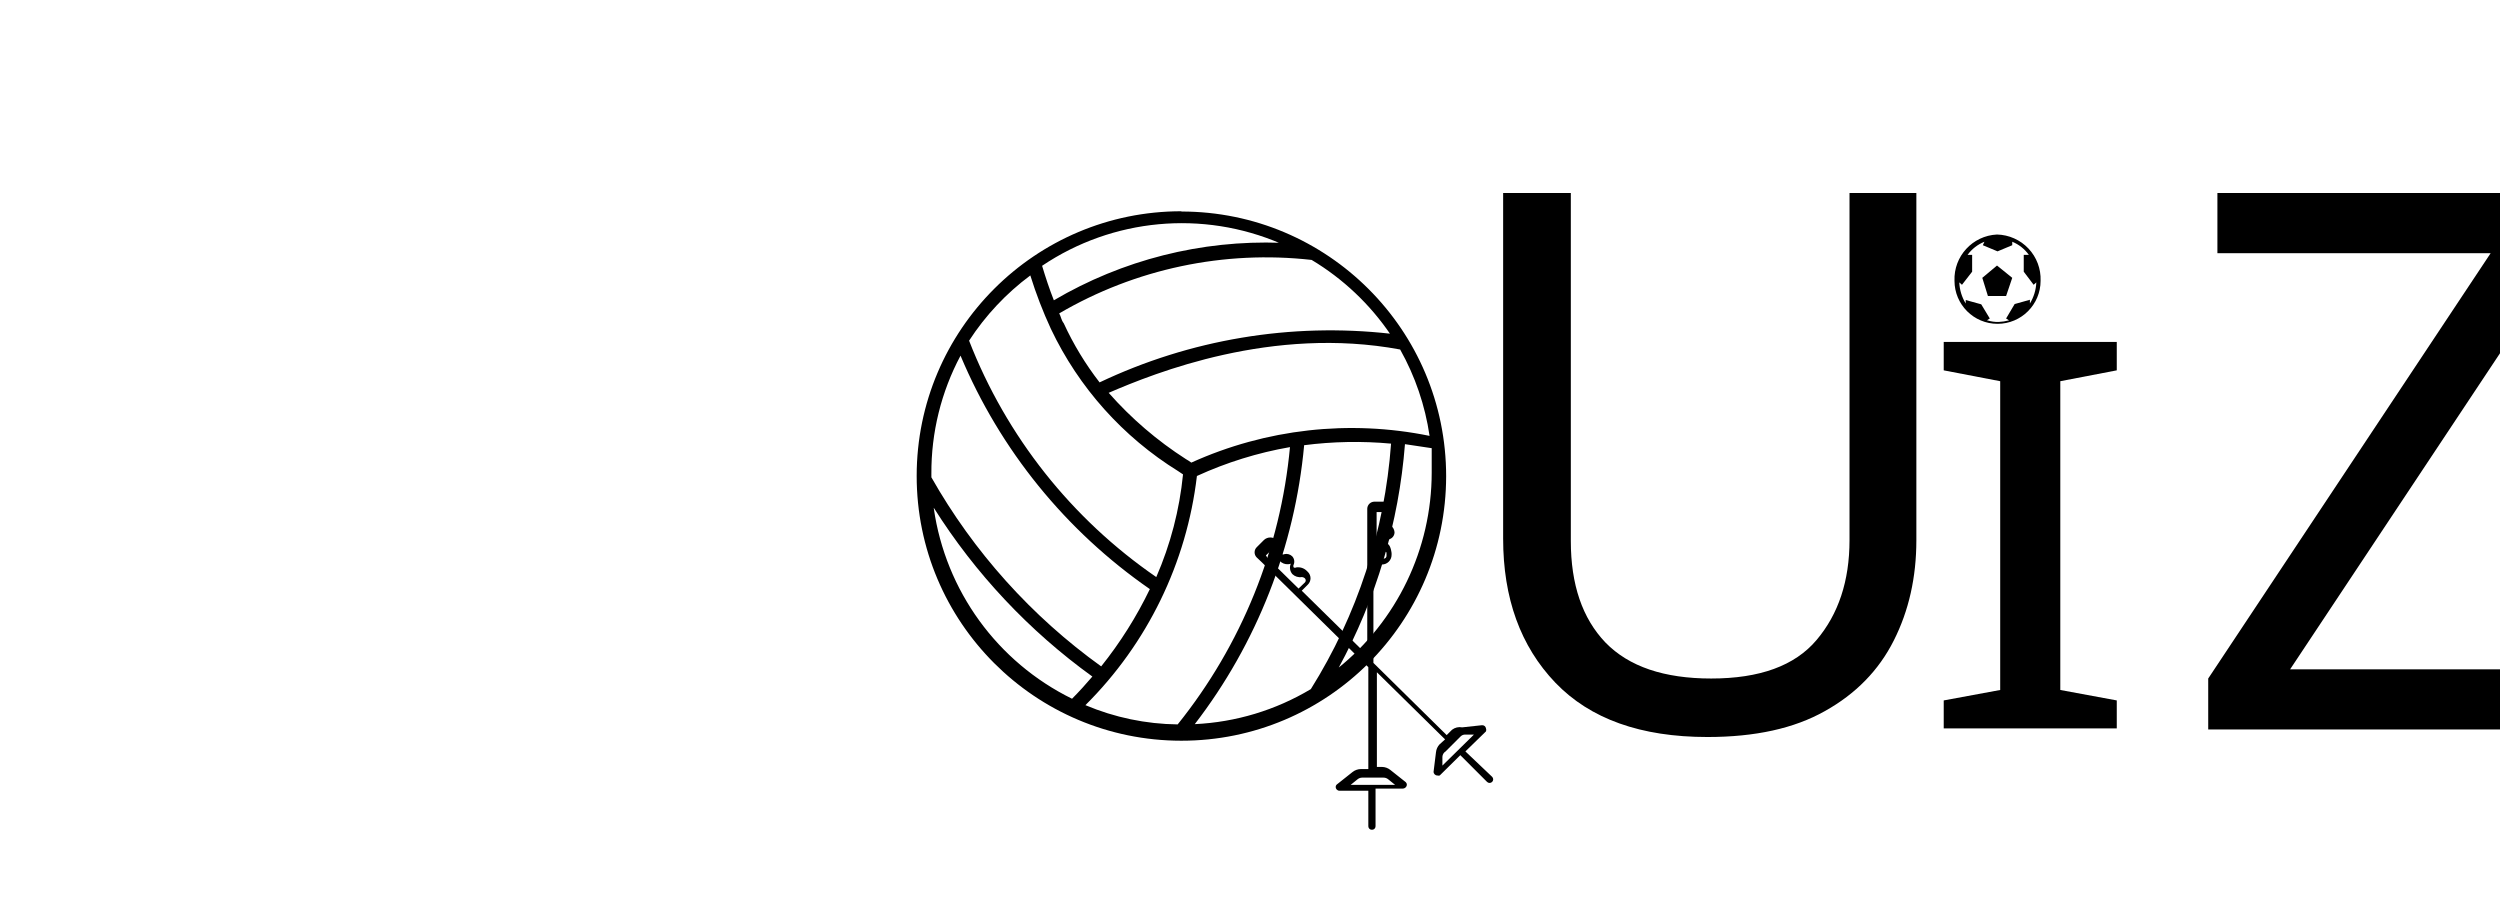
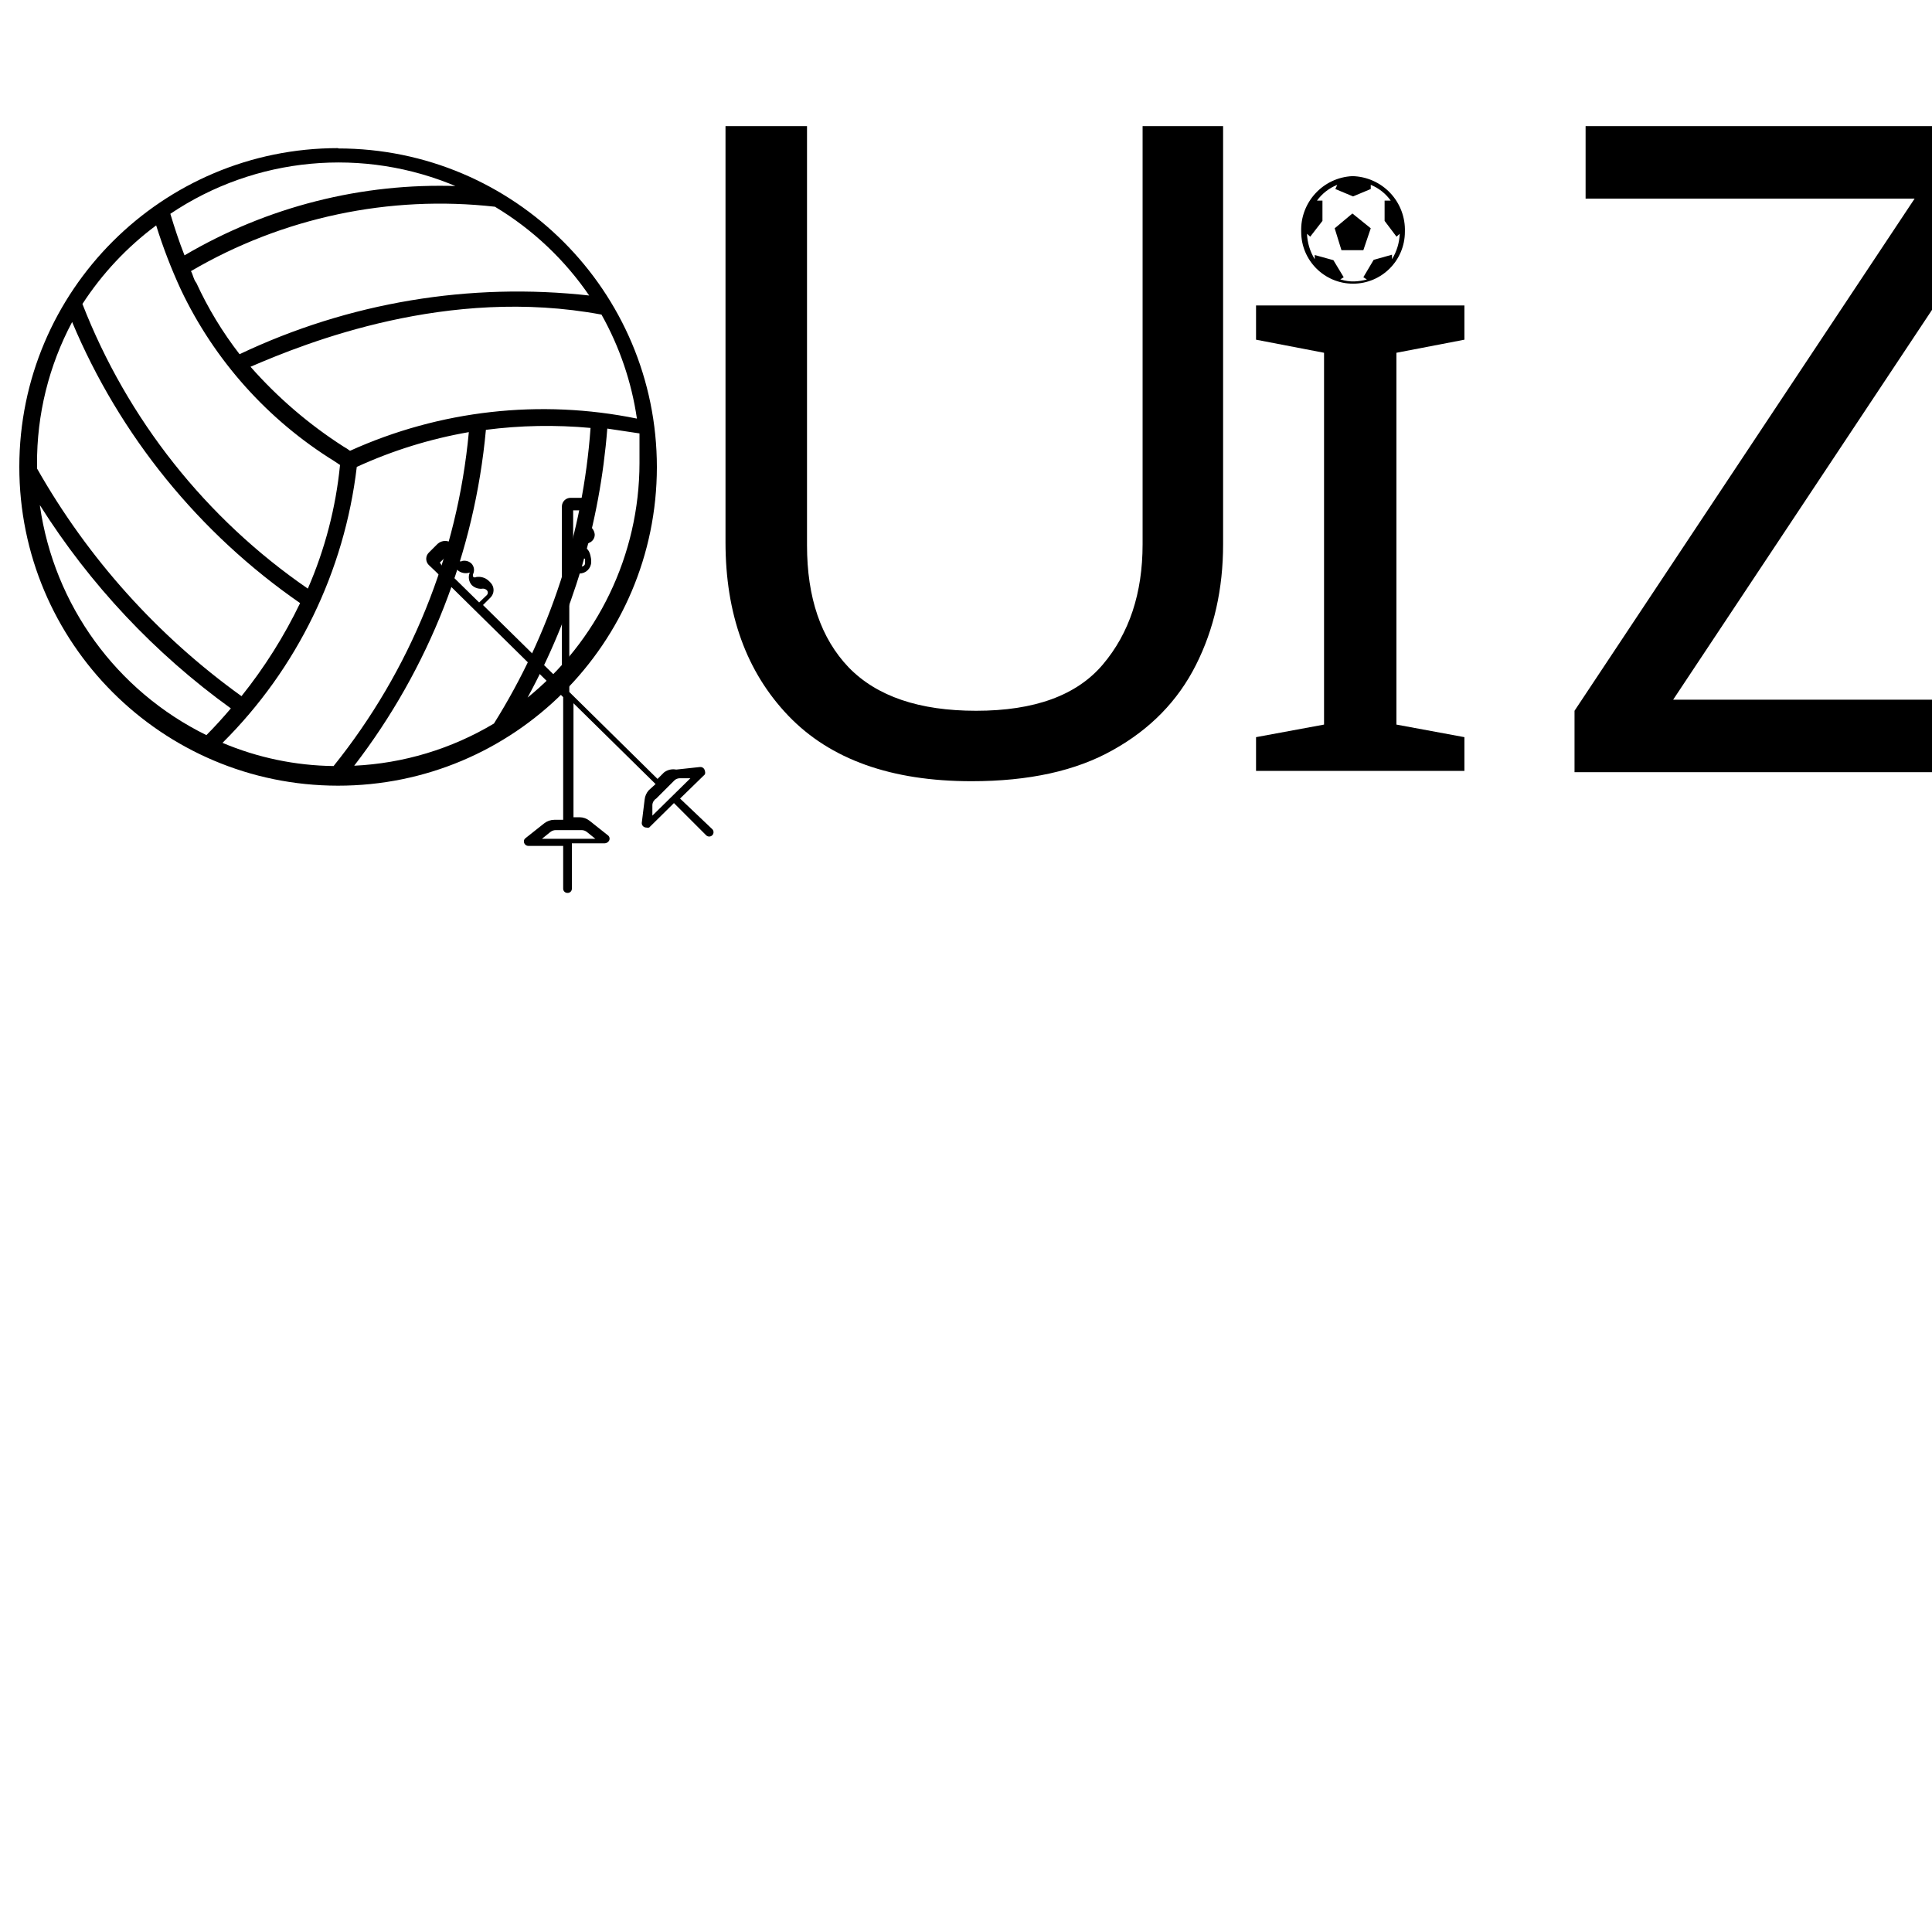
- <svg xmlns="http://www.w3.org/2000/svg" id="Ebene_1" data-name="Ebene 1" viewBox="0 0 93.49 34.3">
+ <svg xmlns="http://www.w3.org/2000/svg" id="Ebene_1" data-name="Ebene 1" viewBox="0 0 60 60">
  <defs>
    <style>.cls-1{fill:none;}.cls-2{font-size:28.09px;}.cls-2,.cls-5{font-family:MyriadPro-Regular, Myriad Pro;}.cls-3{clip-path:url(#clip-path);}.cls-4{clip-path:url(#clip-path-2);}.cls-5{font-size:20.24px;}.cls-6{clip-path:url(#clip-path-3);}</style>
-     <clipPath id="clip-path" transform="translate(33.68 3.3)">
+     <clipPath id="clip-path">
      <rect class="cls-1" x="-2" y="2" width="25" height="25" />
    </clipPath>
-     <clipPath id="clip-path-2" transform="translate(33.68 3.3)">
+     <clipPath id="clip-path-2">
      <rect class="cls-1" x="11.12" y="15.19" width="13" height="12.81" />
    </clipPath>
-     <clipPath id="clip-path-3" transform="translate(33.68 3.3)">
-       <rect class="cls-1" x="39" y="5" width="4.07" height="4.36" />
+     <clipPath id="clip-path-3">
+       <rect class="cls-1" x="40" y="5" width="4.07" height="4.36" />
    </clipPath>
  </defs>
-   <text class="cls-2" transform="translate(53.68 27.28)">U Z</text>
+   <text class="cls-2" transform="translate(20 23.98)">U Z</text>
  <g class="cls-3">
-     <path d="M10.5,4.6a9.9,9.9,0,1,0,9.9,9.91h0a9.9,9.9,0,0,0-9.9-9.9Zm.58,9.9a14.19,14.19,0,0,1,3.48-1.08,19.43,19.43,0,0,1-4.2,10.37,9.15,9.15,0,0,1-3.45-.72A14.47,14.47,0,0,0,11.08,14.5Zm4-1.15a14.81,14.81,0,0,1,3.26-.06,20,20,0,0,1-3,9.18A9.31,9.31,0,0,1,11,23.78,20.12,20.12,0,0,0,15.09,13.35ZM10.87,14a1.74,1.74,0,0,0-.2-.13,13.7,13.7,0,0,1-2.89-2.48c1.74-.75,6.12-2.51,10.9-1.62A9.37,9.37,0,0,1,19.78,13,14.55,14.55,0,0,0,10.87,14Zm7.45-4.82A20.11,20.11,0,0,0,7.44,11,11.33,11.33,0,0,1,6.1,8.79C6,8.66,6,8.54,5.93,8.42a15.3,15.3,0,0,1,9.44-2A9.42,9.42,0,0,1,18.32,9.21Zm-4.1-3.4A15.61,15.61,0,0,0,5.73,7.93c-.17-.43-.31-.86-.44-1.29a9.36,9.36,0,0,1,8.93-.83ZM4.85,7A16.28,16.28,0,0,0,5.62,9a12.64,12.64,0,0,0,4.76,5.32l.18.12a12.75,12.75,0,0,1-1,3.84,19.17,19.17,0,0,1-7-8.84A9.45,9.45,0,0,1,4.85,7ZM2.24,10a20.05,20.05,0,0,0,7.08,8.73A15.15,15.15,0,0,1,7.5,21.62a22.17,22.17,0,0,1-6.35-7.07h0v-.13A9.29,9.29,0,0,1,2.24,10Zm-1,5.69A22.74,22.74,0,0,0,7.17,22c-.24.28-.49.56-.76.83a9.42,9.42,0,0,1-5.17-7.12Zm15.13,6a20.88,20.88,0,0,0,2.49-8.38l1,.15c0,.3,0,.61,0,.92a9.39,9.39,0,0,1-3.52,7.32S16.37,21.74,16.38,21.73Z" transform="translate(33.68 3.3)" />
+     <path d="M10.5,4.6a9.9,9.9,0,1,0,9.9,9.91h0a9.9,9.9,0,0,0-9.9-9.9Zm.58,9.9a14.19,14.19,0,0,1,3.48-1.08,19.43,19.43,0,0,1-4.2,10.37,9.15,9.15,0,0,1-3.45-.72A14.47,14.47,0,0,0,11.08,14.5Zm4-1.15a14.81,14.81,0,0,1,3.26-.06,20,20,0,0,1-3,9.18A9.31,9.31,0,0,1,11,23.78,20.12,20.12,0,0,0,15.09,13.35ZM10.87,14a1.74,1.74,0,0,0-.2-.13,13.7,13.7,0,0,1-2.89-2.48c1.74-.75,6.12-2.51,10.9-1.62A9.37,9.37,0,0,1,19.78,13,14.55,14.55,0,0,0,10.87,14Zm7.45-4.82A20.11,20.11,0,0,0,7.44,11,11.33,11.33,0,0,1,6.1,8.79C6,8.66,6,8.54,5.93,8.42a15.3,15.3,0,0,1,9.44-2A9.42,9.42,0,0,1,18.32,9.21Zm-4.1-3.4A15.61,15.61,0,0,0,5.73,7.93c-.17-.43-.31-.86-.44-1.29a9.36,9.36,0,0,1,8.93-.83ZM4.85,7A16.28,16.28,0,0,0,5.62,9a12.64,12.64,0,0,0,4.76,5.32l.18.12a12.75,12.75,0,0,1-1,3.84,19.17,19.17,0,0,1-7-8.84A9.45,9.45,0,0,1,4.85,7ZM2.24,10a20.05,20.05,0,0,0,7.08,8.73A15.15,15.15,0,0,1,7.5,21.62a22.17,22.17,0,0,1-6.35-7.07h0v-.13A9.29,9.29,0,0,1,2.24,10Zm-1,5.69A22.74,22.74,0,0,0,7.17,22c-.24.28-.49.56-.76.83a9.42,9.42,0,0,1-5.17-7.12Zm15.13,6a20.88,20.88,0,0,0,2.49-8.38l1,.15c0,.3,0,.61,0,.92a9.39,9.39,0,0,1-3.52,7.32S16.37,21.74,16.38,21.73Z" />
  </g>
  <g class="cls-4">
-     <path d="M13.32,17.16l.27-.27a.35.35,0,0,1,.47,0l.11.12a.27.27,0,0,1,.08.31.08.08,0,0,0,0,.1.11.11,0,0,0,.11,0h0a.32.32,0,0,1,.28.08.29.29,0,0,1,.06.31.11.11,0,0,0,0,.11.09.09,0,0,0,.09,0,.46.46,0,0,1,.39.12l.05.05a.33.33,0,0,1,0,.47l0,0-.23.23,2.45,2.41V15.72a.27.27,0,0,1,.27-.26h.37s.38.16.31.36h0v0a.28.28,0,0,1-.13.36.06.06,0,0,0,0,.08.1.1,0,0,0,.06.09h0a.35.35,0,0,1,.14.25.27.27,0,0,1-.18.26.13.13,0,0,0-.07.09.1.1,0,0,0,0,.09c.12.08.14.35.14.35v.06a.36.36,0,0,1-.36.36h-.32v3.68l2.74,2.7h0l.2-.2A.47.47,0,0,1,21,23.9l.74-.08a.14.14,0,0,1,.15.12.15.15,0,0,1,0,.11l-.77.75,1,.95a.13.13,0,0,1-.19.19h0l-1-1-.77.76a.15.15,0,0,1-.09,0,.14.14,0,0,1-.14-.14h0l.09-.73a.51.51,0,0,1,.13-.29l.21-.19h0l-2.55-2.51v3.54H18a.51.51,0,0,1,.31.11l.58.46a.13.13,0,0,1,0,.19.16.16,0,0,1-.11.05H17.76V27.6a.13.13,0,0,1-.14.13.13.13,0,0,1-.13-.13V26.27H16.41a.14.14,0,0,1-.14-.14.12.12,0,0,1,.05-.1l.58-.46a.51.51,0,0,1,.31-.11h.28V21.65l-2.64-2.6-1.34-1.32-.2-.19A.27.27,0,0,1,13.32,17.16Zm4.75.43a.1.1,0,0,0,.1-.1v0s0-.1,0-.13A.35.35,0,0,1,18,17a.35.35,0,0,1,.22-.29s0,0,0,0,0,0,0,0a.35.35,0,0,1-.2-.28.34.34,0,0,1,.15-.34c.05,0,.08-.09,0-.14v0c.06-.06,0-.1,0-.1h-.37v1.87ZM20.26,25l0,.33h0l1.18-1.16h0l-.34,0a.24.24,0,0,0-.16.07l-.56.56A.25.25,0,0,0,20.26,25Zm-3,.78a.27.27,0,0,0-.17.06l-.26.21h1.66l-.26-.21a.27.27,0,0,0-.17-.06Zm-3.53-8.2,1.15,1.13.24-.23a.11.11,0,0,0,0-.15l0,0a.18.18,0,0,0-.12-.05h0a.41.41,0,0,1-.35-.11.37.37,0,0,1-.06-.39s0,0,0,0h0a.39.39,0,0,1-.35-.05.35.35,0,0,1-.14-.35.17.17,0,0,0-.05-.15l0,0a.1.1,0,0,0-.14,0l-.25.24Z" transform="translate(33.68 3.3)" />
+     <path d="M13.32,17.16l.27-.27a.35.35,0,0,1,.47,0l.11.12a.27.27,0,0,1,.08.31.08.08,0,0,0,0,.1.11.11,0,0,0,.11,0h0a.32.32,0,0,1,.28.08.29.29,0,0,1,.06.31.11.11,0,0,0,0,.11.09.09,0,0,0,.09,0,.46.46,0,0,1,.39.12l.05.05a.33.33,0,0,1,0,.47l0,0-.23.23,2.45,2.41V15.72a.27.27,0,0,1,.27-.26h.37s.38.16.31.36h0v0a.28.28,0,0,1-.13.36.06.06,0,0,0,0,.08.1.1,0,0,0,.06.09h0a.35.35,0,0,1,.14.25.27.27,0,0,1-.18.26.13.13,0,0,0-.07.09.1.1,0,0,0,0,.09c.12.08.14.35.14.35v.06a.36.36,0,0,1-.36.36h-.32v3.68l2.74,2.7h0l.2-.2A.47.47,0,0,1,21,23.9l.74-.08a.14.14,0,0,1,.15.12.15.15,0,0,1,0,.11l-.77.75,1,.95a.13.13,0,0,1-.19.19h0l-1-1-.77.76a.15.15,0,0,1-.09,0,.14.14,0,0,1-.14-.14h0l.09-.73a.51.51,0,0,1,.13-.29l.21-.19h0l-2.55-2.51v3.54H18a.51.51,0,0,1,.31.11l.58.46a.13.13,0,0,1,0,.19.16.16,0,0,1-.11.05H17.76V27.6a.13.13,0,0,1-.14.13.13.13,0,0,1-.13-.13V26.27H16.41a.14.14,0,0,1-.14-.14.12.12,0,0,1,.05-.1l.58-.46a.51.51,0,0,1,.31-.11h.28V21.65l-2.64-2.6-1.34-1.32-.2-.19A.27.27,0,0,1,13.32,17.16Zm4.75.43a.1.1,0,0,0,.1-.1v0s0-.1,0-.13A.35.35,0,0,1,18,17a.35.35,0,0,1,.22-.29s0,0,0,0,0,0,0,0a.35.35,0,0,1-.2-.28.34.34,0,0,1,.15-.34c.05,0,.08-.09,0-.14v0c.06-.06,0-.1,0-.1h-.37v1.87ZM20.26,25l0,.33h0l1.18-1.16h0l-.34,0a.24.24,0,0,0-.16.07l-.56.56A.25.25,0,0,0,20.26,25Zm-3,.78a.27.27,0,0,0-.17.06l-.26.21h1.66l-.26-.21a.27.27,0,0,0-.17-.06Zm-3.53-8.2,1.15,1.13.24-.23a.11.11,0,0,0,0-.15l0,0a.18.18,0,0,0-.12-.05h0a.41.41,0,0,1-.35-.11.37.37,0,0,1-.06-.39s0,0,0,0h0a.39.39,0,0,1-.35-.05.35.35,0,0,1-.14-.35.17.17,0,0,0-.05-.15l0,0a.1.1,0,0,0-.14,0l-.25.24Z" />
  </g>
-   <text x="33.68" y="3.3" />
-   <text class="cls-5" transform="translate(71.68 27.24) scale(1.24 1)">I</text>
+   <text class="cls-5" transform="translate(38 23.94) scale(1.24 1)">I</text>
  <g class="cls-6">
-     <path d="M41,5.47A1.67,1.67,0,0,0,39.41,7.2a1.61,1.61,0,1,0,3.22,0A1.67,1.67,0,0,0,41,5.47Zm-.38,3.21.11-.07-.32-.53-.58-.16,0,.13a1.63,1.63,0,0,1-.24-.79l.1.09.38-.49,0-.63H39.9a1.44,1.44,0,0,1,.63-.49l-.06.13.55.23.55-.23,0-.13a1.42,1.42,0,0,1,.62.49H42l0,.63.37.49.1-.09a1.63,1.63,0,0,1-.24.79l0-.14-.57.16-.32.54.11.07a1.76,1.76,0,0,1-.39.06A1.27,1.27,0,0,1,40.64,8.68Z" transform="translate(33.68 3.3)" />
-     <path d="M41.57,7.09,41,6.63l-.55.46.21.68h.68Z" transform="translate(33.68 3.3)" />
+     <path d="M42,5.47A1.67,1.67,0,0,0,40.41,7.2a1.61,1.61,0,1,0,3.22,0A1.67,1.67,0,0,0,42,5.47Zm-.38,3.21.11-.07-.32-.53-.58-.16,0,.13a1.63,1.63,0,0,1-.24-.79l.1.09.38-.49,0-.63H40.9a1.44,1.44,0,0,1,.63-.49l-.06.13.55.23.55-.23,0-.13a1.42,1.42,0,0,1,.62.49H43l0,.63.37.49.1-.09a1.63,1.63,0,0,1-.24.79l0-.14-.57.16-.32.54.11.07a1.76,1.76,0,0,1-.39.06A1.27,1.27,0,0,1,41.64,8.68Z" />
+     <path d="M42.57,7.09,42,6.63l-.55.46.21.68h.68Z" />
  </g>
</svg>
